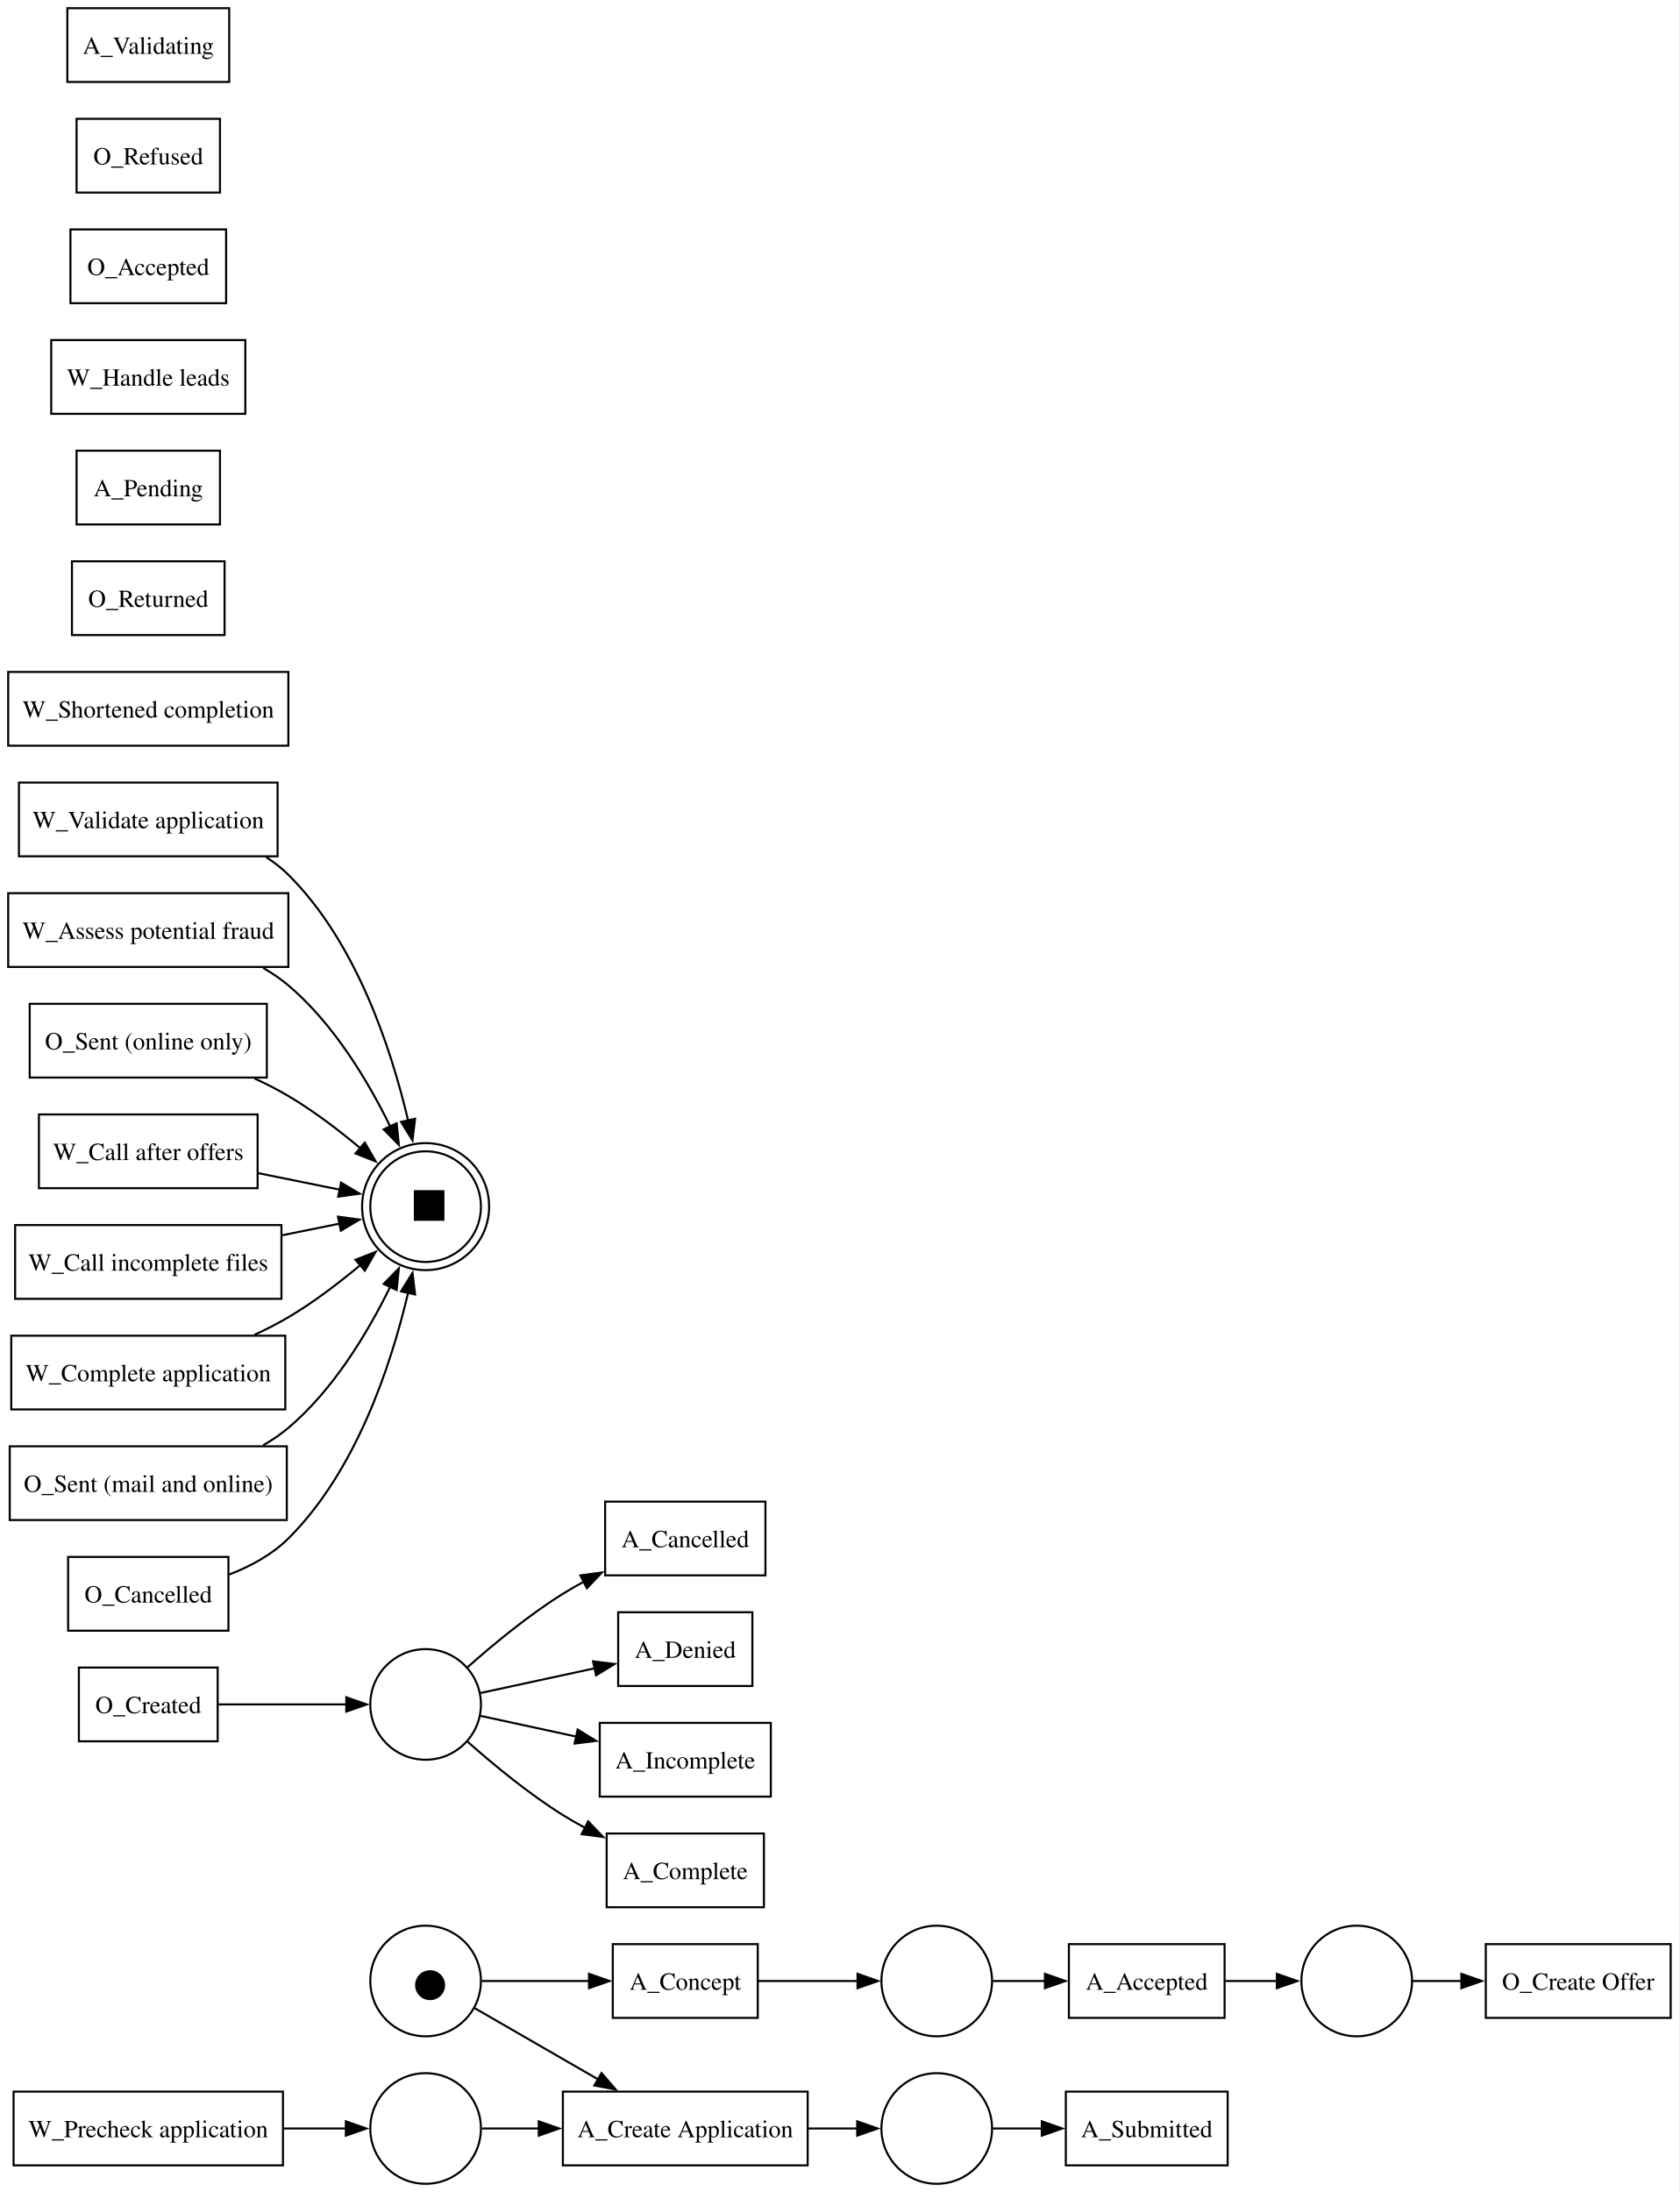
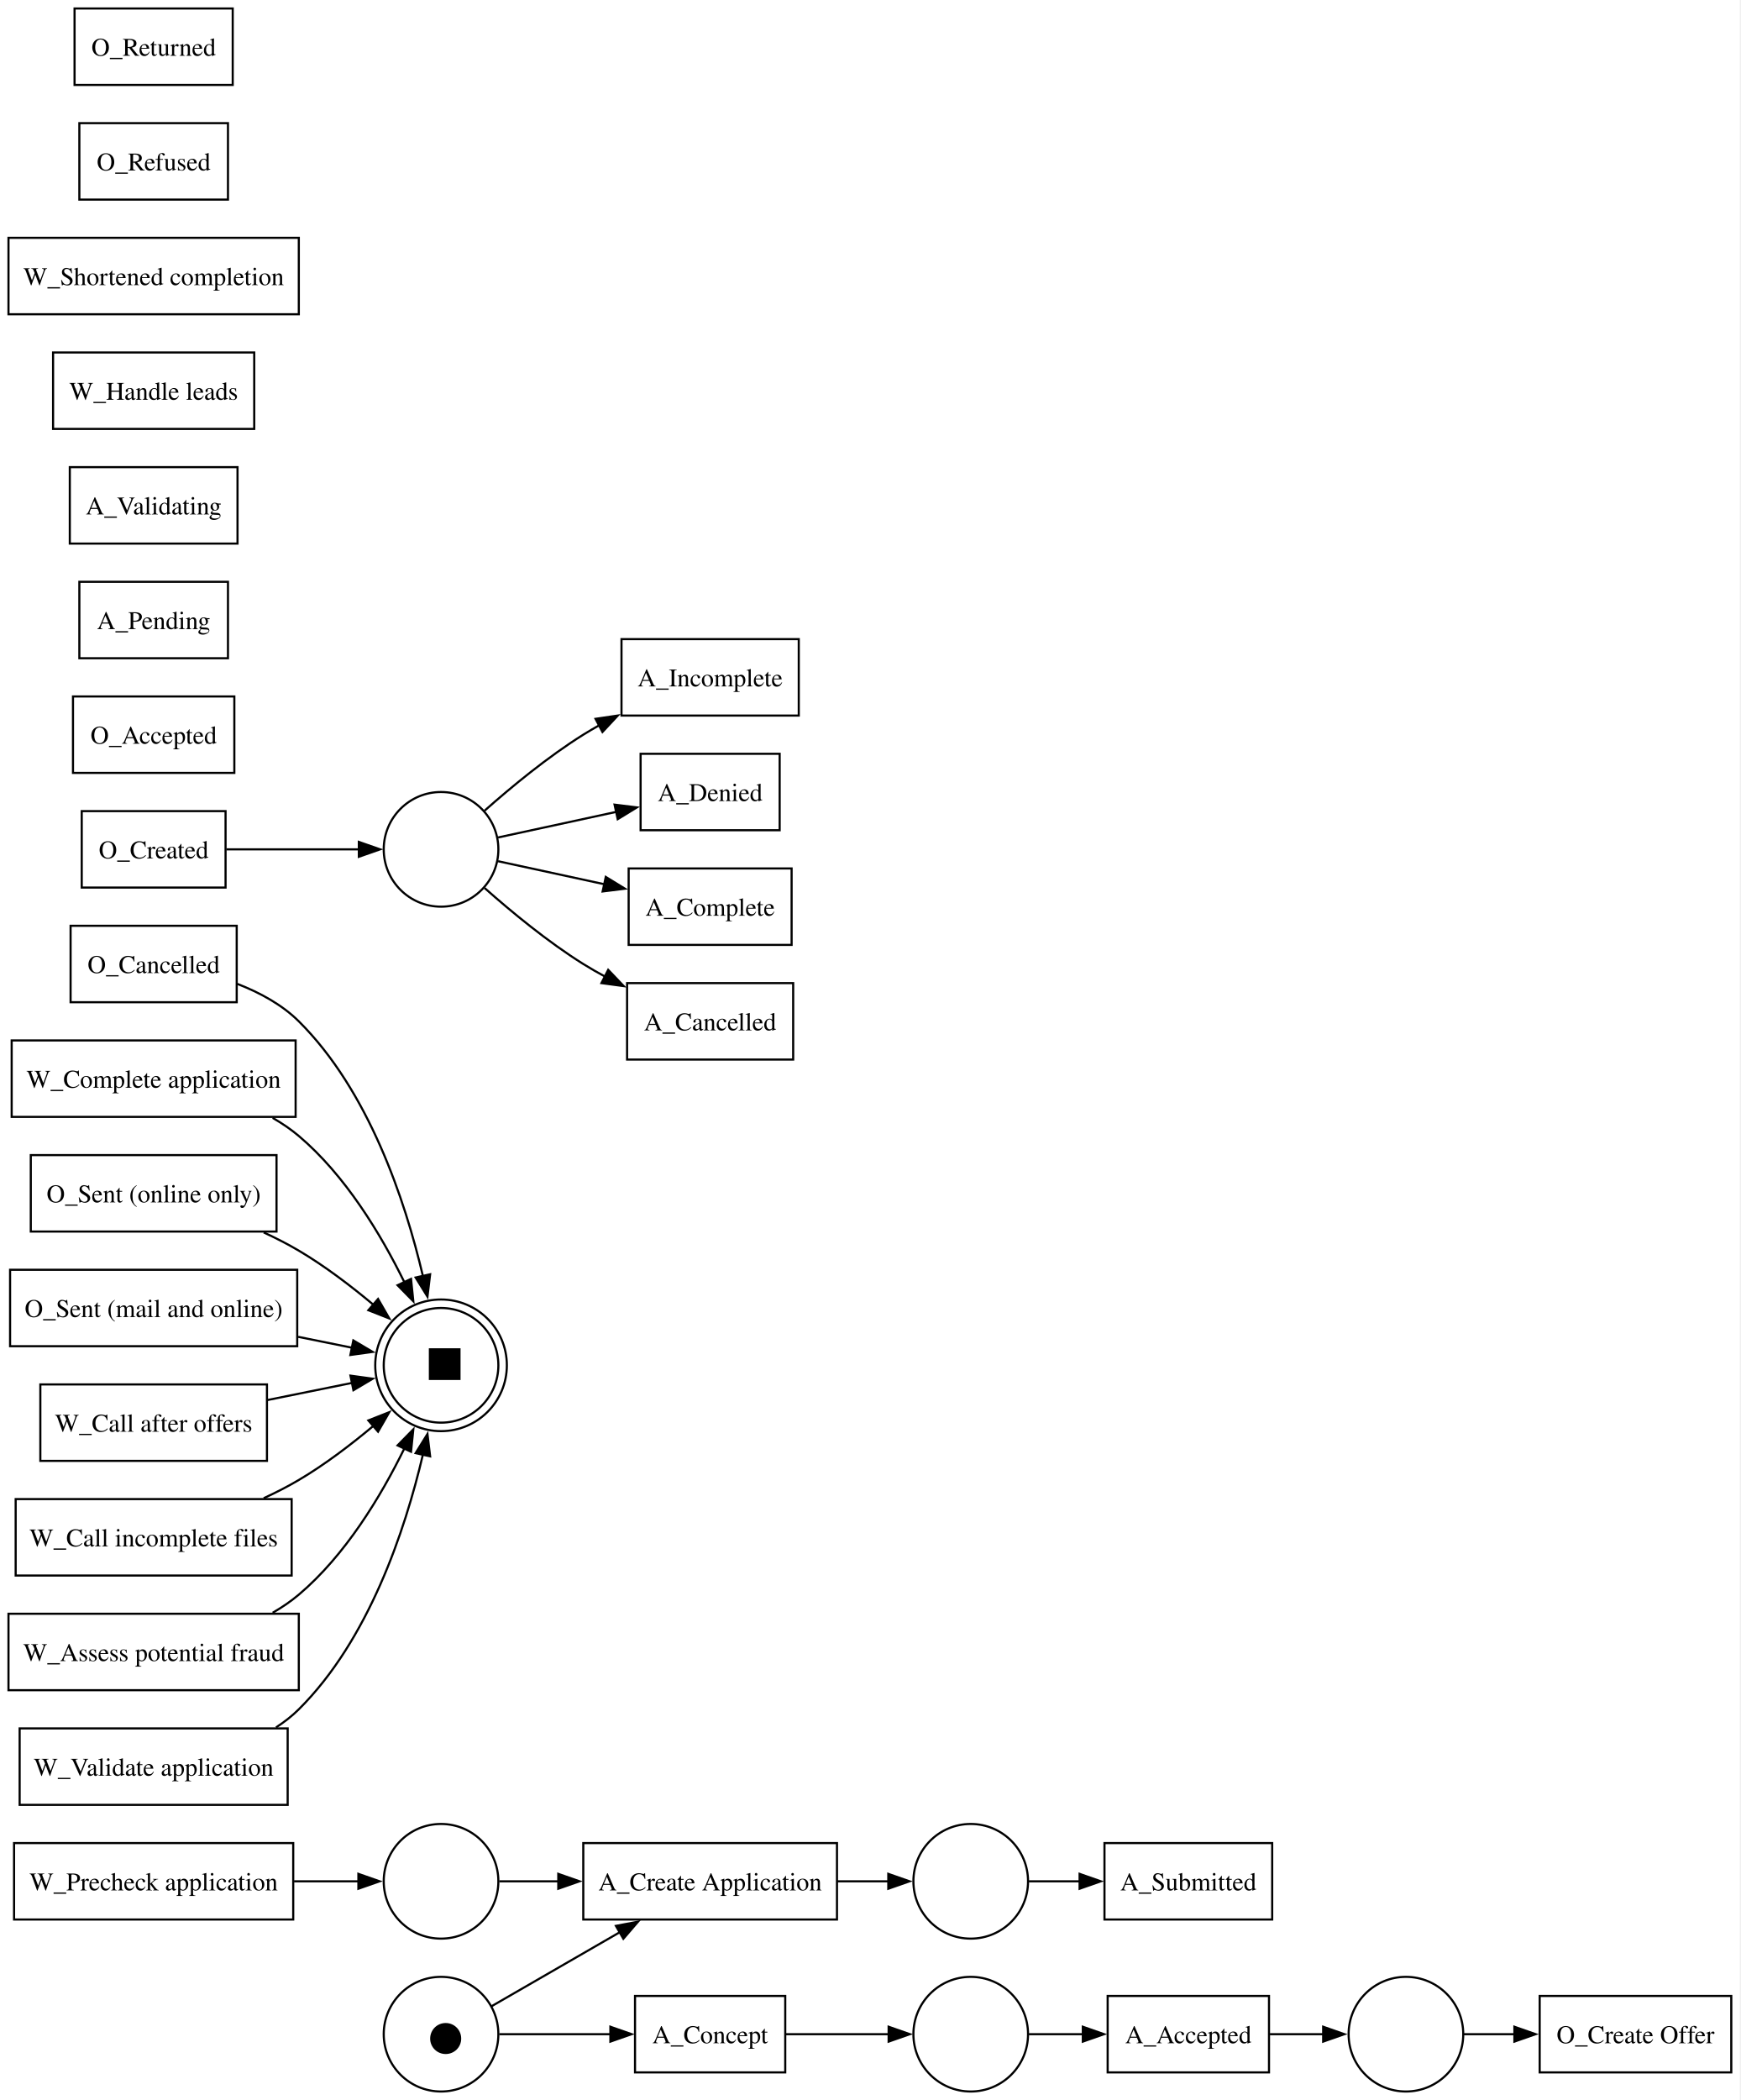
- <svg xmlns="http://www.w3.org/2000/svg" width="820pt" height="1070pt" viewBox="0.00 0.00 820.00 1070.00">
-   <g id="graph0" class="graph" transform="scale(1 1) rotate(0) translate(4 1066)">
-     <polygon fill="white" stroke="none" points="-4,4 -4,-1066 815.5,-1066 815.5,4 -4,4" />
+ <svg xmlns="http://www.w3.org/2000/svg" width="820pt" height="989pt" viewBox="0.00 0.00 820.00 989.00">
+   <g id="graph0" class="graph" transform="scale(1 1) rotate(0) translate(4 985)">
+     <polygon fill="white" stroke="none" points="-4,4 -4,-985 815.5,-985 815.5,4 -4,4" />
    <g id="node1" class="node">
-       <polygon fill="white" stroke="black" points="365.88,-117 295.12,-117 295.12,-81 365.88,-81 365.88,-117" />
-       <text xml:space="preserve" text-anchor="middle" x="330.5" y="-94.72" font-family="Times,serif" font-size="12.00">A_Concept</text>
+       <polygon fill="white" stroke="black" points="390.25,-117 270.75,-117 270.75,-81 390.25,-81 390.25,-117" />
+       <text xml:space="preserve" text-anchor="middle" x="330.5" y="-94.72" font-family="Times,serif" font-size="12.00">A_Create Application</text>
+     </g>
+     <g id="node29" class="node">
+       <ellipse fill="white" stroke="black" cx="453.25" cy="-99" rx="27" ry="27" />
+     </g>
+     <g id="edge3" class="edge">
+       <path fill="none" stroke="black" d="M390.46,-99C398.63,-99 406.84,-99 414.48,-99" />
+       <polygon fill="black" stroke="black" points="414.42,-102.5 424.42,-99 414.42,-95.5 414.42,-102.5" />
+     </g>
+     <g id="node2" class="node">
+       <polygon fill="white" stroke="black" points="365.88,-45 295.12,-45 295.12,-9 365.88,-9 365.88,-45" />
+       <text xml:space="preserve" text-anchor="middle" x="330.5" y="-22.73" font-family="Times,serif" font-size="12.00">A_Concept</text>
    </g>
    <g id="node28" class="node">
-       <ellipse fill="white" stroke="black" cx="453.25" cy="-99" rx="27" ry="27" />
+       <ellipse fill="white" stroke="black" cx="453.25" cy="-27" rx="27" ry="27" />
    </g>
    <g id="edge4" class="edge">
-       <path fill="none" stroke="black" d="M366.1,-99C381.32,-99 399.22,-99 414.76,-99" />
-       <polygon fill="black" stroke="black" points="414.58,-102.5 424.58,-99 414.58,-95.5 414.58,-102.5" />
-     </g>
-     <g id="node2" class="node">
-       <polygon fill="white" stroke="black" points="390.25,-45 270.75,-45 270.75,-9 390.25,-9 390.25,-45" />
-       <text xml:space="preserve" text-anchor="middle" x="330.5" y="-22.73" font-family="Times,serif" font-size="12.00">A_Create Application</text>
-     </g>
-     <g id="node29" class="node">
-       <ellipse fill="white" stroke="black" cx="453.25" cy="-27" rx="27" ry="27" />
-     </g>
-     <g id="edge3" class="edge">
-       <path fill="none" stroke="black" d="M390.46,-27C398.63,-27 406.84,-27 414.48,-27" />
-       <polygon fill="black" stroke="black" points="414.42,-30.5 424.42,-27 414.42,-23.5 414.42,-30.5" />
+       <path fill="none" stroke="black" d="M366.1,-27C381.32,-27 399.22,-27 414.76,-27" />
+       <polygon fill="black" stroke="black" points="414.58,-30.5 424.58,-27 414.58,-23.5 414.58,-30.5" />
    </g>
    <g id="node3" class="node">
-       <polygon fill="white" stroke="black" points="593.75,-117 517.75,-117 517.75,-81 593.75,-81 593.75,-117" />
-       <text xml:space="preserve" text-anchor="middle" x="555.75" y="-94.72" font-family="Times,serif" font-size="12.00">A_Accepted</text>
+       <polygon fill="white" stroke="black" points="593.75,-45 517.75,-45 517.75,-9 593.75,-9 593.75,-45" />
+       <text xml:space="preserve" text-anchor="middle" x="555.75" y="-22.73" font-family="Times,serif" font-size="12.00">A_Accepted</text>
    </g>
    <g id="node30" class="node">
-       <ellipse fill="white" stroke="black" cx="658.25" cy="-99" rx="27" ry="27" />
+       <ellipse fill="white" stroke="black" cx="658.25" cy="-27" rx="27" ry="27" />
    </g>
    <g id="edge7" class="edge">
-       <path fill="none" stroke="black" d="M594.17,-99C602.44,-99 611.21,-99 619.49,-99" />
-       <polygon fill="black" stroke="black" points="619.26,-102.5 629.26,-99 619.26,-95.5 619.26,-102.5" />
+       <path fill="none" stroke="black" d="M594.17,-27C602.44,-27 611.21,-27 619.49,-27" />
+       <polygon fill="black" stroke="black" points="619.26,-30.5 629.26,-27 619.26,-23.5 619.26,-30.5" />
    </g>
    <g id="node4" class="node">
-       <polygon fill="white" stroke="black" points="595.25,-45 516.25,-45 516.25,-9 595.25,-9 595.25,-45" />
-       <text xml:space="preserve" text-anchor="middle" x="555.75" y="-22.73" font-family="Times,serif" font-size="12.00">A_Submitted</text>
+       <polygon fill="white" stroke="black" points="595.25,-117 516.25,-117 516.25,-81 595.25,-81 595.25,-117" />
+       <text xml:space="preserve" text-anchor="middle" x="555.75" y="-94.72" font-family="Times,serif" font-size="12.00">A_Submitted</text>
    </g>
    <g id="node5" class="node">
-       <polygon fill="white" stroke="black" points="811.5,-117 721.25,-117 721.25,-81 811.5,-81 811.5,-117" />
-       <text xml:space="preserve" text-anchor="middle" x="766.38" y="-94.72" font-family="Times,serif" font-size="12.00">O_Create Offer</text>
+       <polygon fill="white" stroke="black" points="811.5,-45 721.25,-45 721.25,-9 811.5,-9 811.5,-45" />
+       <text xml:space="preserve" text-anchor="middle" x="766.38" y="-22.73" font-family="Times,serif" font-size="12.00">O_Create Offer</text>
    </g>
    <g id="node6" class="node">
-       <polygon fill="white" stroke="black" points="369.62,-333 291.38,-333 291.38,-297 369.62,-297 369.62,-333" />
-       <text xml:space="preserve" text-anchor="middle" x="330.5" y="-310.73" font-family="Times,serif" font-size="12.00">A_Cancelled</text>
+       <polygon fill="white" stroke="black" points="107.5,-549 29.25,-549 29.25,-513 107.5,-513 107.5,-549" />
+       <text xml:space="preserve" text-anchor="middle" x="68.38" y="-526.73" font-family="Times,serif" font-size="12.00">O_Cancelled</text>
+     </g>
+     <g id="node33" class="node">
+       <ellipse fill="white" stroke="black" cx="203.75" cy="-342" rx="27" ry="27" />
+       <ellipse fill="none" stroke="black" cx="203.75" cy="-342" rx="31" ry="31" />
+       <text xml:space="preserve" text-anchor="start" x="194" y="-331.12" font-family="Times,serif" font-size="32.00">■</text>
+     </g>
+     <g id="edge21" class="edge">
+       <path fill="none" stroke="black" d="M107.83,-521.62C118.23,-517.58 128.8,-511.91 136.75,-504 169.59,-471.35 186.73,-420.11 195.21,-384.02" />
+       <polygon fill="black" stroke="black" points="198.61,-384.87 197.35,-374.35 191.77,-383.36 198.61,-384.87" />
    </g>
    <g id="node7" class="node">
-       <polygon fill="white" stroke="black" points="131.5,-684 5.25,-684 5.25,-648 131.5,-648 131.5,-684" />
-       <text xml:space="preserve" text-anchor="middle" x="68.38" y="-661.73" font-family="Times,serif" font-size="12.00">W_Validate application</text>
-     </g>
-     <g id="node33" class="node">
-       <ellipse fill="white" stroke="black" cx="203.75" cy="-477" rx="27" ry="27" />
-       <ellipse fill="none" stroke="black" cx="203.75" cy="-477" rx="31" ry="31" />
-       <text xml:space="preserve" text-anchor="start" x="194" y="-466.12" font-family="Times,serif" font-size="32.00">■</text>
+       <polygon fill="white" stroke="black" points="102.25,-603 34.5,-603 34.5,-567 102.25,-567 102.25,-603" />
+       <text xml:space="preserve" text-anchor="middle" x="68.38" y="-580.73" font-family="Times,serif" font-size="12.00">O_Created</text>
+     </g>
+     <g id="node31" class="node">
+       <ellipse fill="white" stroke="black" cx="203.75" cy="-585" rx="27" ry="27" />
+     </g>
+     <g id="edge15" class="edge">
+       <path fill="none" stroke="black" d="M102.69,-585C121.69,-585 145.56,-585 165.23,-585" />
+       <polygon fill="black" stroke="black" points="165.03,-588.5 175.03,-585 165.03,-581.5 165.03,-588.5" />
+     </g>
+     <g id="node8" class="node">
+       <polygon fill="white" stroke="black" points="135.25,-495 1.5,-495 1.5,-459 135.25,-459 135.25,-495" />
+       <text xml:space="preserve" text-anchor="middle" x="68.38" y="-472.73" font-family="Times,serif" font-size="12.00">W_Complete application</text>
+     </g>
+     <g id="edge17" class="edge">
+       <path fill="none" stroke="black" d="M124.44,-458.53C128.82,-456 133,-453.17 136.75,-450 158.63,-431.51 175.34,-403.85 186.47,-381.15" />
+       <polygon fill="black" stroke="black" points="189.61,-382.7 190.69,-372.16 183.27,-379.72 189.61,-382.7" />
+     </g>
+     <g id="node9" class="node">
+       <polygon fill="white" stroke="black" points="106.38,-657 30.38,-657 30.38,-621 106.38,-621 106.38,-657" />
+       <text xml:space="preserve" text-anchor="middle" x="68.38" y="-634.73" font-family="Times,serif" font-size="12.00">O_Accepted</text>
+     </g>
+     <g id="node10" class="node">
+       <polygon fill="white" stroke="black" points="103.38,-711 33.38,-711 33.38,-675 103.38,-675 103.38,-711" />
+       <text xml:space="preserve" text-anchor="middle" x="68.38" y="-688.73" font-family="Times,serif" font-size="12.00">A_Pending</text>
+     </g>
+     <g id="node11" class="node">
+       <polygon fill="white" stroke="black" points="372.25,-684 288.75,-684 288.75,-648 372.25,-648 372.25,-684" />
+       <text xml:space="preserve" text-anchor="middle" x="330.5" y="-661.73" font-family="Times,serif" font-size="12.00">A_Incomplete</text>
+     </g>
+     <g id="node12" class="node">
+       <polygon fill="white" stroke="black" points="126.25,-441 10.5,-441 10.5,-405 126.25,-405 126.25,-441" />
+       <text xml:space="preserve" text-anchor="middle" x="68.38" y="-418.73" font-family="Times,serif" font-size="12.00">O_Sent (online only)</text>
+     </g>
+     <g id="edge18" class="edge">
+       <path fill="none" stroke="black" d="M120.22,-404.58C125.92,-401.95 131.54,-399.08 136.75,-396 149,-388.77 161.35,-379.35 172.01,-370.42" />
+       <polygon fill="black" stroke="black" points="174.08,-373.25 179.37,-364.07 169.51,-367.95 174.08,-373.25" />
+     </g>
+     <g id="node13" class="node">
+       <polygon fill="white" stroke="black" points="136,-387 0.75,-387 0.75,-351 136,-351 136,-387" />
+       <text xml:space="preserve" text-anchor="middle" x="68.38" y="-364.73" font-family="Times,serif" font-size="12.00">O_Sent (mail and online)</text>
+     </g>
+     <g id="edge19" class="edge">
+       <path fill="none" stroke="black" d="M136.45,-355.42C145.08,-353.67 153.7,-351.93 161.74,-350.3" />
+       <polygon fill="black" stroke="black" points="162.43,-353.73 171.54,-348.32 161.04,-346.87 162.43,-353.73" />
+     </g>
+     <g id="node14" class="node">
+       <polygon fill="white" stroke="black" points="107.88,-765 28.88,-765 28.88,-729 107.88,-729 107.88,-765" />
+       <text xml:space="preserve" text-anchor="middle" x="68.38" y="-742.73" font-family="Times,serif" font-size="12.00">A_Validating</text>
+     </g>
+     <g id="node15" class="node">
+       <polygon fill="white" stroke="black" points="363.25,-630 297.75,-630 297.75,-594 363.25,-594 363.25,-630" />
+       <text xml:space="preserve" text-anchor="middle" x="330.5" y="-607.73" font-family="Times,serif" font-size="12.00">A_Denied</text>
+     </g>
+     <g id="node16" class="node">
+       <polygon fill="white" stroke="black" points="115.75,-819 21,-819 21,-783 115.75,-783 115.75,-819" />
+       <text xml:space="preserve" text-anchor="middle" x="68.38" y="-796.73" font-family="Times,serif" font-size="12.00">W_Handle leads</text>
+     </g>
+     <g id="node17" class="node">
+       <polygon fill="white" stroke="black" points="121.75,-333 15,-333 15,-297 121.75,-297 121.75,-333" />
+       <text xml:space="preserve" text-anchor="middle" x="68.38" y="-310.73" font-family="Times,serif" font-size="12.00">W_Call after offers</text>
+     </g>
+     <g id="edge23" class="edge">
+       <path fill="none" stroke="black" d="M122.09,-325.67C135.36,-328.36 149.4,-331.2 161.98,-333.75" />
+       <polygon fill="black" stroke="black" points="161.08,-337.14 171.58,-335.69 162.47,-330.28 161.08,-337.14" />
+     </g>
+     <g id="node18" class="node">
+       <polygon fill="white" stroke="black" points="133.38,-279 3.38,-279 3.38,-243 133.38,-243 133.38,-279" />
+       <text xml:space="preserve" text-anchor="middle" x="68.38" y="-256.73" font-family="Times,serif" font-size="12.00">W_Call incomplete files</text>
+     </g>
+     <g id="edge22" class="edge">
+       <path fill="none" stroke="black" d="M120.22,-279.42C125.92,-282.05 131.54,-284.92 136.75,-288 149,-295.23 161.35,-304.65 172.01,-313.58" />
+       <polygon fill="black" stroke="black" points="169.51,-316.05 179.37,-319.93 174.08,-310.75 169.51,-316.05" />
+     </g>
+     <g id="node19" class="node">
+       <polygon fill="white" stroke="black" points="136.75,-873 0,-873 0,-837 136.75,-837 136.75,-873" />
+       <text xml:space="preserve" text-anchor="middle" x="68.38" y="-850.73" font-family="Times,serif" font-size="12.00">W_Shortened completion</text>
+     </g>
+     <g id="node20" class="node">
+       <polygon fill="white" stroke="black" points="136.75,-225 0,-225 0,-189 136.75,-189 136.75,-225" />
+       <text xml:space="preserve" text-anchor="middle" x="68.38" y="-202.72" font-family="Times,serif" font-size="12.00">W_Assess potential fraud</text>
+     </g>
+     <g id="edge16" class="edge">
+       <path fill="none" stroke="black" d="M124.44,-225.47C128.82,-228 133,-230.83 136.75,-234 158.63,-252.49 175.34,-280.15 186.47,-302.85" />
+       <polygon fill="black" stroke="black" points="183.27,-304.28 190.69,-311.84 189.61,-301.3 183.27,-304.28" />
+     </g>
+     <g id="node21" class="node">
+       <polygon fill="white" stroke="black" points="368.88,-576 292.12,-576 292.12,-540 368.88,-540 368.88,-576" />
+       <text xml:space="preserve" text-anchor="middle" x="330.5" y="-553.73" font-family="Times,serif" font-size="12.00">A_Complete</text>
+     </g>
+     <g id="node22" class="node">
+       <polygon fill="white" stroke="black" points="131.5,-171 5.25,-171 5.25,-135 131.5,-135 131.5,-171" />
+       <text xml:space="preserve" text-anchor="middle" x="68.38" y="-148.72" font-family="Times,serif" font-size="12.00">W_Validate application</text>
    </g>
    <g id="edge20" class="edge">
-       <path fill="none" stroke="black" d="M126,-647.54C129.89,-645.03 133.53,-642.2 136.75,-639 169.59,-606.35 186.73,-555.11 195.21,-519.02" />
-       <polygon fill="black" stroke="black" points="198.61,-519.87 197.35,-509.35 191.77,-518.36 198.61,-519.87" />
-     </g>
-     <g id="node8" class="node">
-       <polygon fill="white" stroke="black" points="136.75,-738 0,-738 0,-702 136.75,-702 136.75,-738" />
-       <text xml:space="preserve" text-anchor="middle" x="68.38" y="-715.73" font-family="Times,serif" font-size="12.00">W_Shortened completion</text>
-     </g>
-     <g id="node9" class="node">
-       <polygon fill="white" stroke="black" points="363.25,-279 297.75,-279 297.75,-243 363.25,-243 363.25,-279" />
-       <text xml:space="preserve" text-anchor="middle" x="330.5" y="-256.73" font-family="Times,serif" font-size="12.00">A_Denied</text>
-     </g>
-     <g id="node10" class="node">
-       <polygon fill="white" stroke="black" points="136.75,-630 0,-630 0,-594 136.75,-594 136.75,-630" />
-       <text xml:space="preserve" text-anchor="middle" x="68.38" y="-607.73" font-family="Times,serif" font-size="12.00">W_Assess potential fraud</text>
-     </g>
-     <g id="edge16" class="edge">
-       <path fill="none" stroke="black" d="M124.44,-593.53C128.82,-591 133,-588.17 136.75,-585 158.63,-566.51 175.34,-538.85 186.47,-516.15" />
-       <polygon fill="black" stroke="black" points="189.61,-517.7 190.69,-507.16 183.27,-514.72 189.61,-517.7" />
-     </g>
-     <g id="node11" class="node">
-       <polygon fill="white" stroke="black" points="105.62,-792 31.12,-792 31.12,-756 105.62,-756 105.62,-792" />
-       <text xml:space="preserve" text-anchor="middle" x="68.38" y="-769.73" font-family="Times,serif" font-size="12.00">O_Returned</text>
-     </g>
-     <g id="node12" class="node">
-       <polygon fill="white" stroke="black" points="103.38,-846 33.38,-846 33.38,-810 103.38,-810 103.38,-846" />
-       <text xml:space="preserve" text-anchor="middle" x="68.38" y="-823.73" font-family="Times,serif" font-size="12.00">A_Pending</text>
-     </g>
-     <g id="node13" class="node">
-       <polygon fill="white" stroke="black" points="372.25,-225 288.75,-225 288.75,-189 372.25,-189 372.25,-225" />
-       <text xml:space="preserve" text-anchor="middle" x="330.5" y="-202.72" font-family="Times,serif" font-size="12.00">A_Incomplete</text>
-     </g>
-     <g id="node14" class="node">
-       <polygon fill="white" stroke="black" points="115.75,-900 21,-900 21,-864 115.75,-864 115.75,-900" />
-       <text xml:space="preserve" text-anchor="middle" x="68.38" y="-877.73" font-family="Times,serif" font-size="12.00">W_Handle leads</text>
-     </g>
-     <g id="node15" class="node">
-       <polygon fill="white" stroke="black" points="126.25,-576 10.5,-576 10.5,-540 126.25,-540 126.25,-576" />
-       <text xml:space="preserve" text-anchor="middle" x="68.38" y="-553.73" font-family="Times,serif" font-size="12.00">O_Sent (online only)</text>
-     </g>
-     <g id="edge18" class="edge">
-       <path fill="none" stroke="black" d="M120.22,-539.58C125.92,-536.95 131.54,-534.08 136.75,-531 149,-523.77 161.35,-514.35 172.01,-505.42" />
-       <polygon fill="black" stroke="black" points="174.08,-508.25 179.37,-499.07 169.51,-502.95 174.08,-508.25" />
-     </g>
-     <g id="node16" class="node">
-       <polygon fill="white" stroke="black" points="134.12,-45 2.62,-45 2.62,-9 134.12,-9 134.12,-45" />
-       <text xml:space="preserve" text-anchor="middle" x="68.38" y="-22.73" font-family="Times,serif" font-size="12.00">W_Precheck application</text>
+       <path fill="none" stroke="black" d="M126,-171.46C129.89,-173.97 133.53,-176.8 136.75,-180 169.59,-212.65 186.73,-263.89 195.21,-299.98" />
+       <polygon fill="black" stroke="black" points="191.77,-300.64 197.35,-309.65 198.61,-299.13 191.77,-300.64" />
+     </g>
+     <g id="node23" class="node">
+       <polygon fill="white" stroke="black" points="134.12,-117 2.62,-117 2.62,-81 134.12,-81 134.12,-117" />
+       <text xml:space="preserve" text-anchor="middle" x="68.38" y="-94.72" font-family="Times,serif" font-size="12.00">W_Precheck application</text>
    </g>
    <g id="node32" class="node">
+       <ellipse fill="white" stroke="black" cx="203.75" cy="-99" rx="27" ry="27" />
+     </g>
+     <g id="edge10" class="edge">
+       <path fill="none" stroke="black" d="M134.5,-99C144.91,-99 155.38,-99 164.88,-99" />
+       <polygon fill="black" stroke="black" points="164.81,-102.5 174.81,-99 164.81,-95.5 164.81,-102.5" />
+     </g>
+     <g id="node24" class="node">
+       <polygon fill="white" stroke="black" points="103.38,-927 33.38,-927 33.38,-891 103.38,-891 103.38,-927" />
+       <text xml:space="preserve" text-anchor="middle" x="68.38" y="-904.73" font-family="Times,serif" font-size="12.00">O_Refused</text>
+     </g>
+     <g id="node25" class="node">
+       <polygon fill="white" stroke="black" points="369.62,-522 291.38,-522 291.38,-486 369.62,-486 369.62,-522" />
+       <text xml:space="preserve" text-anchor="middle" x="330.5" y="-499.73" font-family="Times,serif" font-size="12.00">A_Cancelled</text>
+     </g>
+     <g id="node26" class="node">
+       <polygon fill="white" stroke="black" points="105.62,-981 31.12,-981 31.12,-945 105.62,-945 105.62,-981" />
+       <text xml:space="preserve" text-anchor="middle" x="68.38" y="-958.73" font-family="Times,serif" font-size="12.00">O_Returned</text>
+     </g>
+     <g id="node27" class="node">
      <ellipse fill="white" stroke="black" cx="203.75" cy="-27" rx="27" ry="27" />
-     </g>
-     <g id="edge10" class="edge">
-       <path fill="none" stroke="black" d="M134.5,-27C144.91,-27 155.38,-27 164.88,-27" />
-       <polygon fill="black" stroke="black" points="164.81,-30.5 174.81,-27 164.81,-23.5 164.81,-30.5" />
-     </g>
-     <g id="node17" class="node">
-       <polygon fill="white" stroke="black" points="106.38,-954 30.38,-954 30.38,-918 106.38,-918 106.38,-954" />
-       <text xml:space="preserve" text-anchor="middle" x="68.38" y="-931.73" font-family="Times,serif" font-size="12.00">O_Accepted</text>
-     </g>
-     <g id="node18" class="node">
-       <polygon fill="white" stroke="black" points="121.75,-522 15,-522 15,-486 121.75,-486 121.75,-522" />
-       <text xml:space="preserve" text-anchor="middle" x="68.38" y="-499.73" font-family="Times,serif" font-size="12.00">W_Call after offers</text>
-     </g>
-     <g id="edge22" class="edge">
-       <path fill="none" stroke="black" d="M122.09,-493.33C135.36,-490.64 149.4,-487.8 161.98,-485.25" />
-       <polygon fill="black" stroke="black" points="162.47,-488.72 171.58,-483.31 161.08,-481.86 162.47,-488.72" />
-     </g>
-     <g id="node19" class="node">
-       <polygon fill="white" stroke="black" points="133.38,-468 3.38,-468 3.38,-432 133.38,-432 133.38,-468" />
-       <text xml:space="preserve" text-anchor="middle" x="68.38" y="-445.73" font-family="Times,serif" font-size="12.00">W_Call incomplete files</text>
-     </g>
-     <g id="edge23" class="edge">
-       <path fill="none" stroke="black" d="M133.72,-463.03C143.26,-464.96 152.87,-466.9 161.75,-468.7" />
-       <polygon fill="black" stroke="black" points="160.98,-472.11 171.47,-470.67 162.37,-465.25 160.98,-472.11" />
-     </g>
-     <g id="node20" class="node">
-       <polygon fill="white" stroke="black" points="135.25,-414 1.5,-414 1.5,-378 135.25,-378 135.25,-414" />
-       <text xml:space="preserve" text-anchor="middle" x="68.38" y="-391.73" font-family="Times,serif" font-size="12.00">W_Complete application</text>
-     </g>
-     <g id="edge17" class="edge">
-       <path fill="none" stroke="black" d="M120.22,-414.42C125.92,-417.05 131.54,-419.92 136.75,-423 149,-430.23 161.35,-439.65 172.01,-448.58" />
-       <polygon fill="black" stroke="black" points="169.51,-451.05 179.37,-454.93 174.08,-445.75 169.51,-451.05" />
-     </g>
-     <g id="node21" class="node">
-       <polygon fill="white" stroke="black" points="136,-360 0.75,-360 0.75,-324 136,-324 136,-360" />
-       <text xml:space="preserve" text-anchor="middle" x="68.38" y="-337.73" font-family="Times,serif" font-size="12.00">O_Sent (mail and online)</text>
-     </g>
-     <g id="edge19" class="edge">
-       <path fill="none" stroke="black" d="M124.44,-360.47C128.82,-363 133,-365.83 136.75,-369 158.63,-387.49 175.34,-415.15 186.47,-437.85" />
-       <polygon fill="black" stroke="black" points="183.27,-439.28 190.69,-446.84 189.61,-436.3 183.27,-439.28" />
-     </g>
-     <g id="node22" class="node">
-       <polygon fill="white" stroke="black" points="102.25,-252 34.5,-252 34.5,-216 102.25,-216 102.25,-252" />
-       <text xml:space="preserve" text-anchor="middle" x="68.38" y="-229.72" font-family="Times,serif" font-size="12.00">O_Created</text>
-     </g>
-     <g id="node31" class="node">
-       <ellipse fill="white" stroke="black" cx="203.75" cy="-234" rx="27" ry="27" />
-     </g>
-     <g id="edge15" class="edge">
-       <path fill="none" stroke="black" d="M102.69,-234C121.69,-234 145.56,-234 165.23,-234" />
-       <polygon fill="black" stroke="black" points="165.03,-237.5 175.03,-234 165.03,-230.5 165.03,-237.5" />
-     </g>
-     <g id="node23" class="node">
-       <polygon fill="white" stroke="black" points="107.5,-306 29.25,-306 29.25,-270 107.5,-270 107.5,-306" />
-       <text xml:space="preserve" text-anchor="middle" x="68.38" y="-283.73" font-family="Times,serif" font-size="12.00">O_Cancelled</text>
-     </g>
-     <g id="edge21" class="edge">
-       <path fill="none" stroke="black" d="M107.83,-297.38C118.23,-301.42 128.8,-307.09 136.75,-315 169.59,-347.65 186.73,-398.89 195.21,-434.98" />
-       <polygon fill="black" stroke="black" points="191.77,-435.64 197.35,-444.65 198.61,-434.13 191.77,-435.64" />
-     </g>
-     <g id="node24" class="node">
-       <polygon fill="white" stroke="black" points="103.38,-1008 33.38,-1008 33.38,-972 103.38,-972 103.38,-1008" />
-       <text xml:space="preserve" text-anchor="middle" x="68.38" y="-985.73" font-family="Times,serif" font-size="12.00">O_Refused</text>
-     </g>
-     <g id="node25" class="node">
-       <polygon fill="white" stroke="black" points="107.88,-1062 28.88,-1062 28.88,-1026 107.88,-1026 107.88,-1062" />
-       <text xml:space="preserve" text-anchor="middle" x="68.38" y="-1039.72" font-family="Times,serif" font-size="12.00">A_Validating</text>
-     </g>
-     <g id="node26" class="node">
-       <polygon fill="white" stroke="black" points="368.88,-171 292.12,-171 292.12,-135 368.88,-135 368.88,-171" />
-       <text xml:space="preserve" text-anchor="middle" x="330.5" y="-148.72" font-family="Times,serif" font-size="12.00">A_Complete</text>
-     </g>
-     <g id="node27" class="node">
-       <ellipse fill="white" stroke="black" cx="203.75" cy="-99" rx="27" ry="27" />
-       <text xml:space="preserve" text-anchor="start" x="193.62" y="-87.38" font-family="Times,serif" font-size="34.00">●</text>
+       <text xml:space="preserve" text-anchor="start" x="193.62" y="-15.37" font-family="Times,serif" font-size="34.00">●</text>
+     </g>
+     <g id="edge1" class="edge">
+       <path fill="none" stroke="black" d="M227.63,-40.21C244.48,-49.93 267.86,-63.42 287.97,-75.03" />
+       <polygon fill="black" stroke="black" points="286.12,-78 296.53,-79.97 289.62,-71.94 286.12,-78" />
    </g>
    <g id="edge2" class="edge">
-       <path fill="none" stroke="black" d="M231.21,-99C246.46,-99 266.06,-99 283.74,-99" />
-       <polygon fill="black" stroke="black" points="283.51,-102.5 293.51,-99 283.51,-95.5 283.51,-102.5" />
-     </g>
-     <g id="edge1" class="edge">
-       <path fill="none" stroke="black" d="M227.63,-85.79C244.48,-76.07 267.86,-62.58 287.97,-50.97" />
-       <polygon fill="black" stroke="black" points="289.62,-54.06 296.53,-46.03 286.12,-48 289.62,-54.06" />
+       <path fill="none" stroke="black" d="M231.21,-27C246.46,-27 266.06,-27 283.74,-27" />
+       <polygon fill="black" stroke="black" points="283.51,-30.5 293.51,-27 283.51,-23.5 283.51,-30.5" />
    </g>
    <g id="edge6" class="edge">
-       <path fill="none" stroke="black" d="M480.66,-99C488.5,-99 497.35,-99 506.14,-99" />
-       <polygon fill="black" stroke="black" points="506.05,-102.5 516.05,-99 506.05,-95.5 506.05,-102.5" />
+       <path fill="none" stroke="black" d="M480.66,-27C488.5,-27 497.35,-27 506.14,-27" />
+       <polygon fill="black" stroke="black" points="506.05,-30.5 516.05,-27 506.05,-23.5 506.05,-30.5" />
    </g>
    <g id="edge5" class="edge">
-       <path fill="none" stroke="black" d="M480.66,-27C488.09,-27 496.44,-27 504.77,-27" />
-       <polygon fill="black" stroke="black" points="504.53,-30.5 514.53,-27 504.53,-23.5 504.53,-30.5" />
+       <path fill="none" stroke="black" d="M480.66,-99C488.09,-99 496.44,-99 504.77,-99" />
+       <polygon fill="black" stroke="black" points="504.53,-102.5 514.53,-99 504.53,-95.5 504.53,-102.5" />
    </g>
    <g id="edge8" class="edge">
-       <path fill="none" stroke="black" d="M685.48,-99C692.83,-99 701.1,-99 709.47,-99" />
-       <polygon fill="black" stroke="black" points="709.34,-102.5 719.34,-99 709.34,-95.5 709.34,-102.5" />
+       <path fill="none" stroke="black" d="M685.48,-27C692.83,-27 701.1,-27 709.47,-27" />
+       <polygon fill="black" stroke="black" points="709.34,-30.5 719.34,-27 709.34,-23.5 709.34,-30.5" />
+     </g>
+     <g id="edge14" class="edge">
+       <path fill="none" stroke="black" d="M224.25,-603.2C236.89,-614.4 254.05,-628.57 270.75,-639 273.17,-640.51 275.68,-641.98 278.25,-643.42" />
+       <polygon fill="black" stroke="black" points="276.52,-646.46 287,-648.01 279.78,-640.27 276.52,-646.46" />
+     </g>
+     <g id="edge11" class="edge">
+       <path fill="none" stroke="black" d="M230.6,-590.59C246.67,-594.07 267.75,-598.63 286.31,-602.65" />
+       <polygon fill="black" stroke="black" points="285.48,-606.05 296,-604.75 286.96,-599.21 285.48,-606.05" />
+     </g>
+     <g id="edge12" class="edge">
+       <path fill="none" stroke="black" d="M230.6,-579.41C245.12,-576.26 263.71,-572.24 280.85,-568.53" />
+       <polygon fill="black" stroke="black" points="281.34,-572.01 290.37,-566.47 279.86,-565.16 281.34,-572.01" />
    </g>
    <g id="edge13" class="edge">
-       <path fill="none" stroke="black" d="M224.25,-252.2C236.89,-263.4 254.05,-277.57 270.75,-288 274.04,-290.05 277.51,-292.05 281.06,-293.95" />
-       <polygon fill="black" stroke="black" points="279.3,-296.99 289.8,-298.41 282.48,-290.75 279.3,-296.99" />
-     </g>
-     <g id="edge14" class="edge">
-       <path fill="none" stroke="black" d="M230.6,-239.59C246.67,-243.07 267.75,-247.63 286.31,-251.65" />
-       <polygon fill="black" stroke="black" points="285.48,-255.05 296,-253.75 286.96,-248.21 285.48,-255.05" />
-     </g>
-     <g id="edge11" class="edge">
-       <path fill="none" stroke="black" d="M230.6,-228.41C244.17,-225.47 261.3,-221.76 277.47,-218.26" />
-       <polygon fill="black" stroke="black" points="277.95,-221.74 286.98,-216.2 276.47,-214.9 277.95,-221.74" />
-     </g>
-     <g id="edge12" class="edge">
-       <path fill="none" stroke="black" d="M224.25,-215.8C236.89,-204.6 254.05,-190.43 270.75,-180 274.24,-177.82 277.94,-175.71 281.71,-173.7" />
-       <polygon fill="black" stroke="black" points="283.08,-176.93 290.42,-169.29 279.92,-170.68 283.08,-176.93" />
+       <path fill="none" stroke="black" d="M224.25,-566.8C236.89,-555.6 254.05,-541.43 270.75,-531 274.04,-528.95 277.51,-526.95 281.06,-525.05" />
+       <polygon fill="black" stroke="black" points="282.48,-528.25 289.8,-520.59 279.3,-522.01 282.48,-528.25" />
    </g>
    <g id="edge9" class="edge">
-       <path fill="none" stroke="black" d="M231.21,-27C239.57,-27 249.25,-27 259.19,-27" />
-       <polygon fill="black" stroke="black" points="258.97,-30.5 268.97,-27 258.97,-23.5 258.97,-30.5" />
+       <path fill="none" stroke="black" d="M231.21,-99C239.57,-99 249.25,-99 259.19,-99" />
+       <polygon fill="black" stroke="black" points="258.97,-102.5 268.97,-99 258.97,-95.5 258.97,-102.5" />
    </g>
  </g>
</svg>
